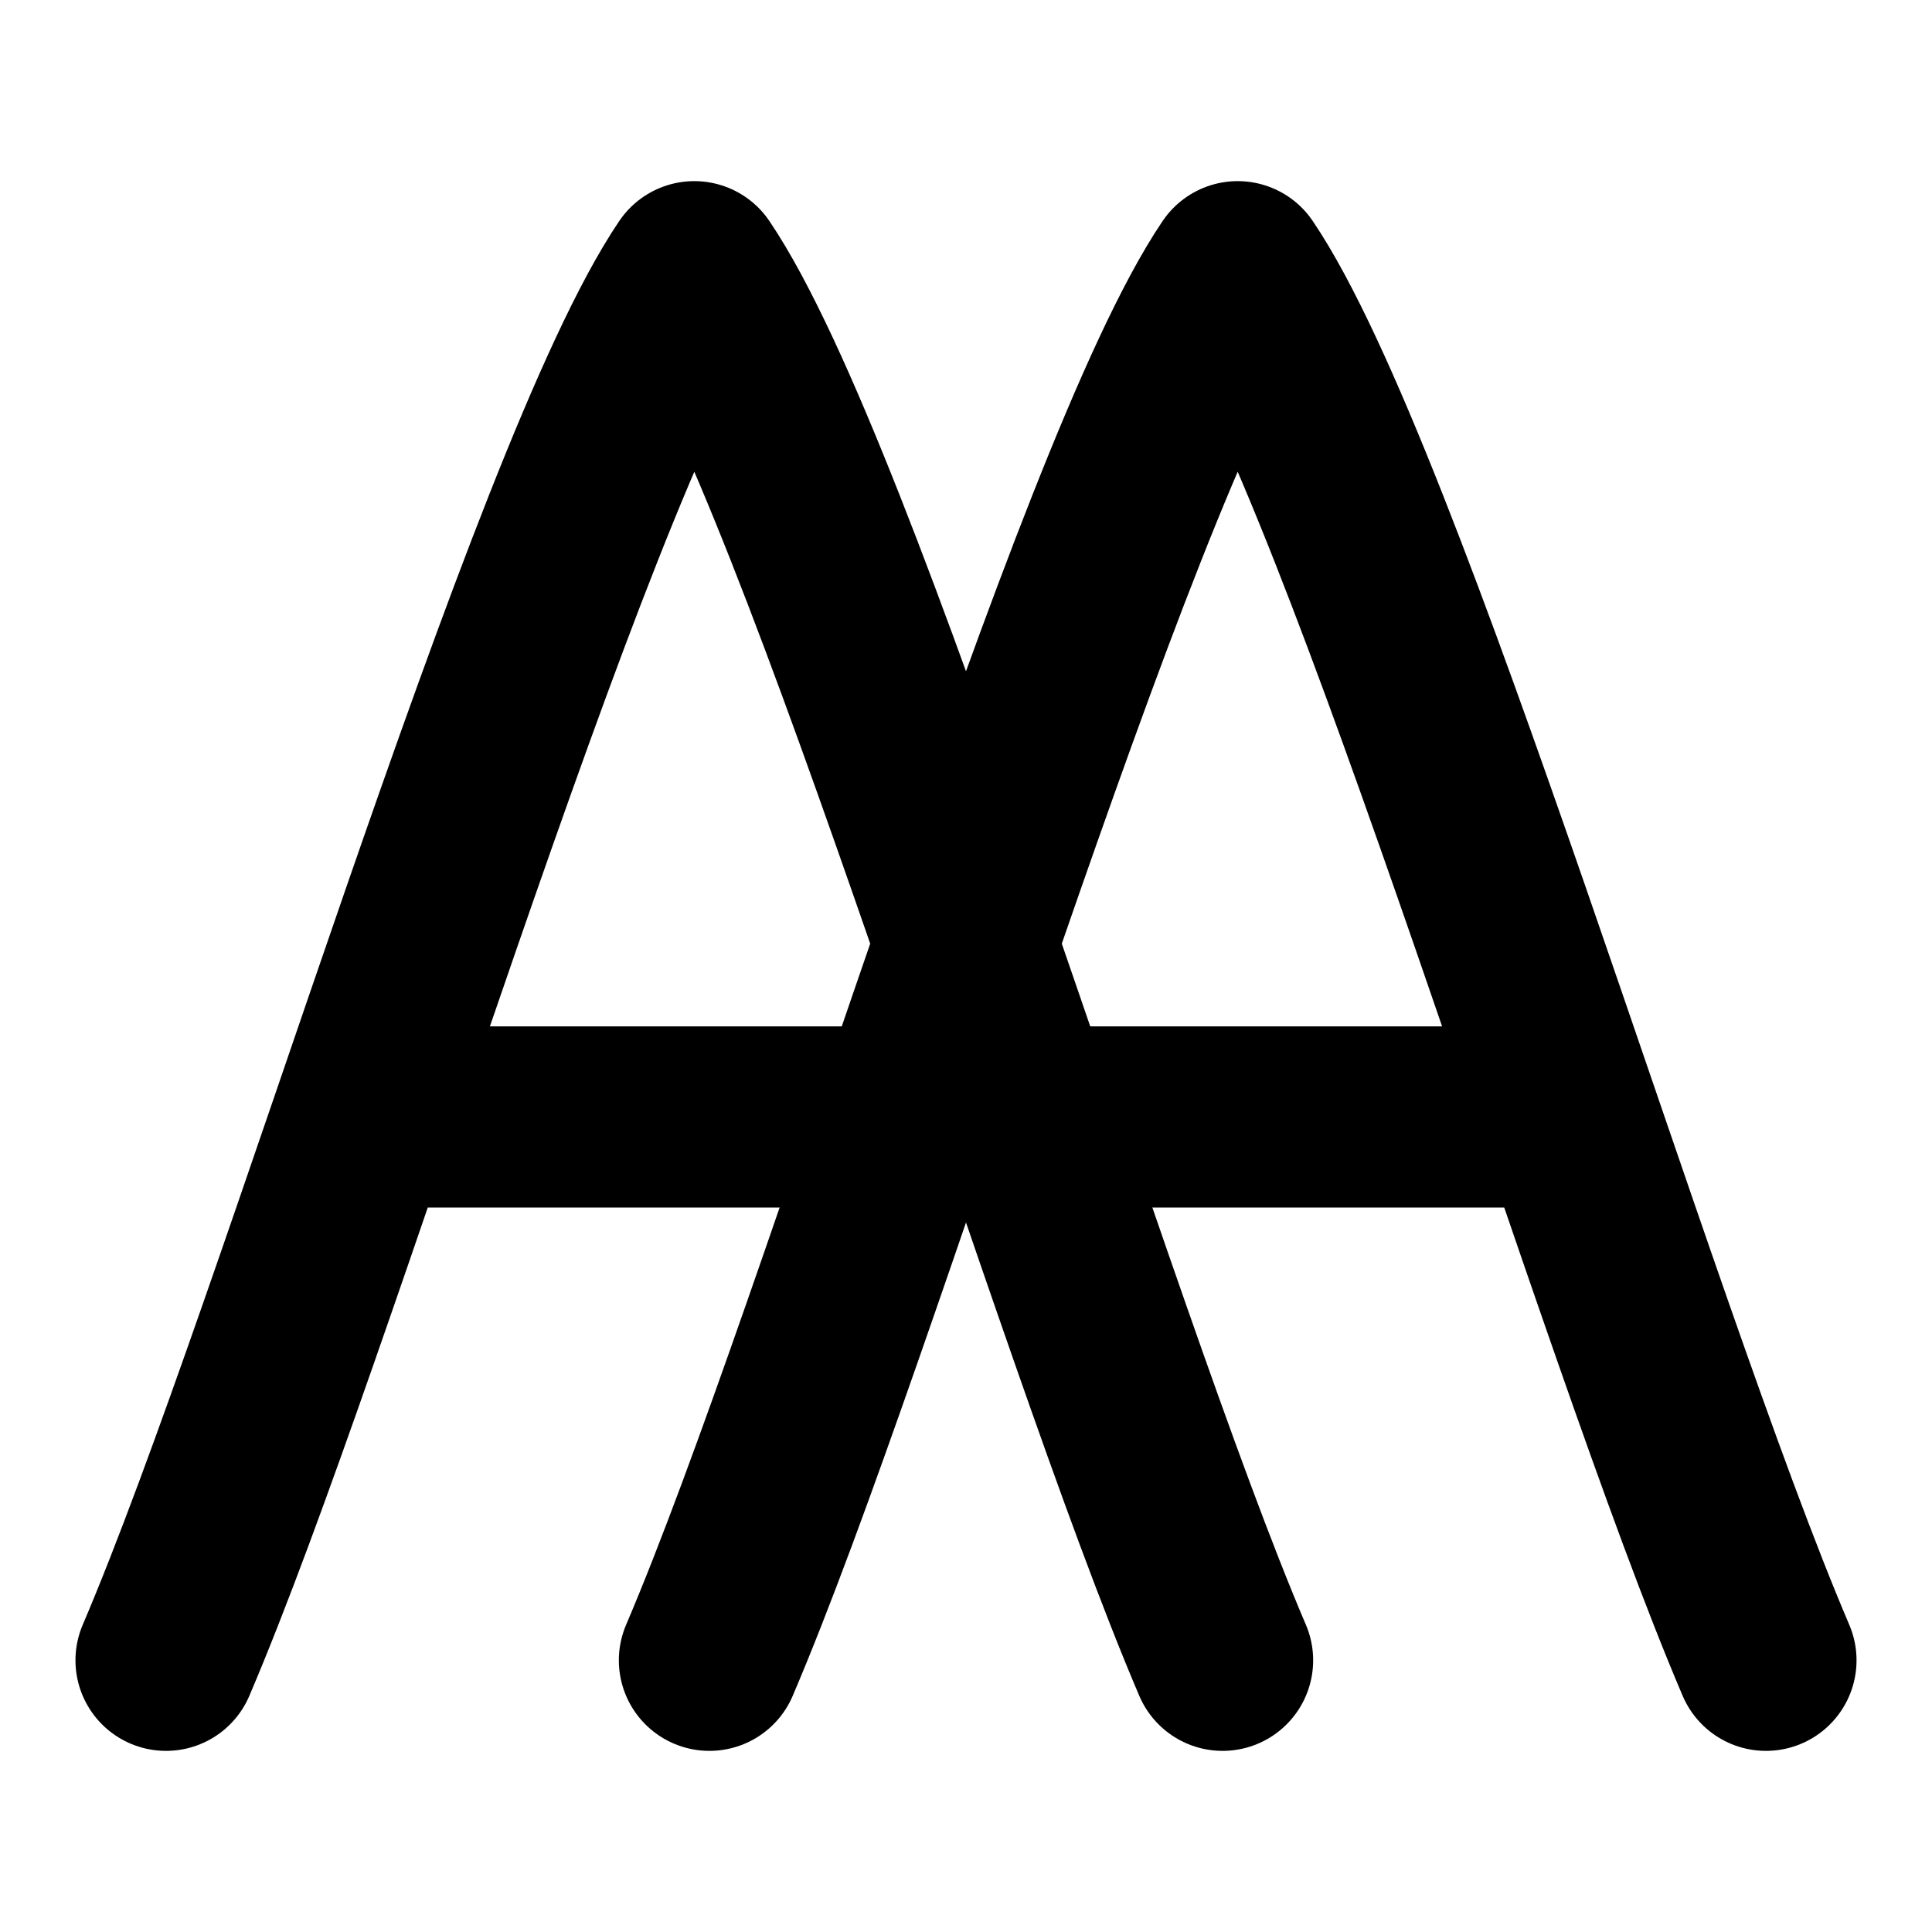
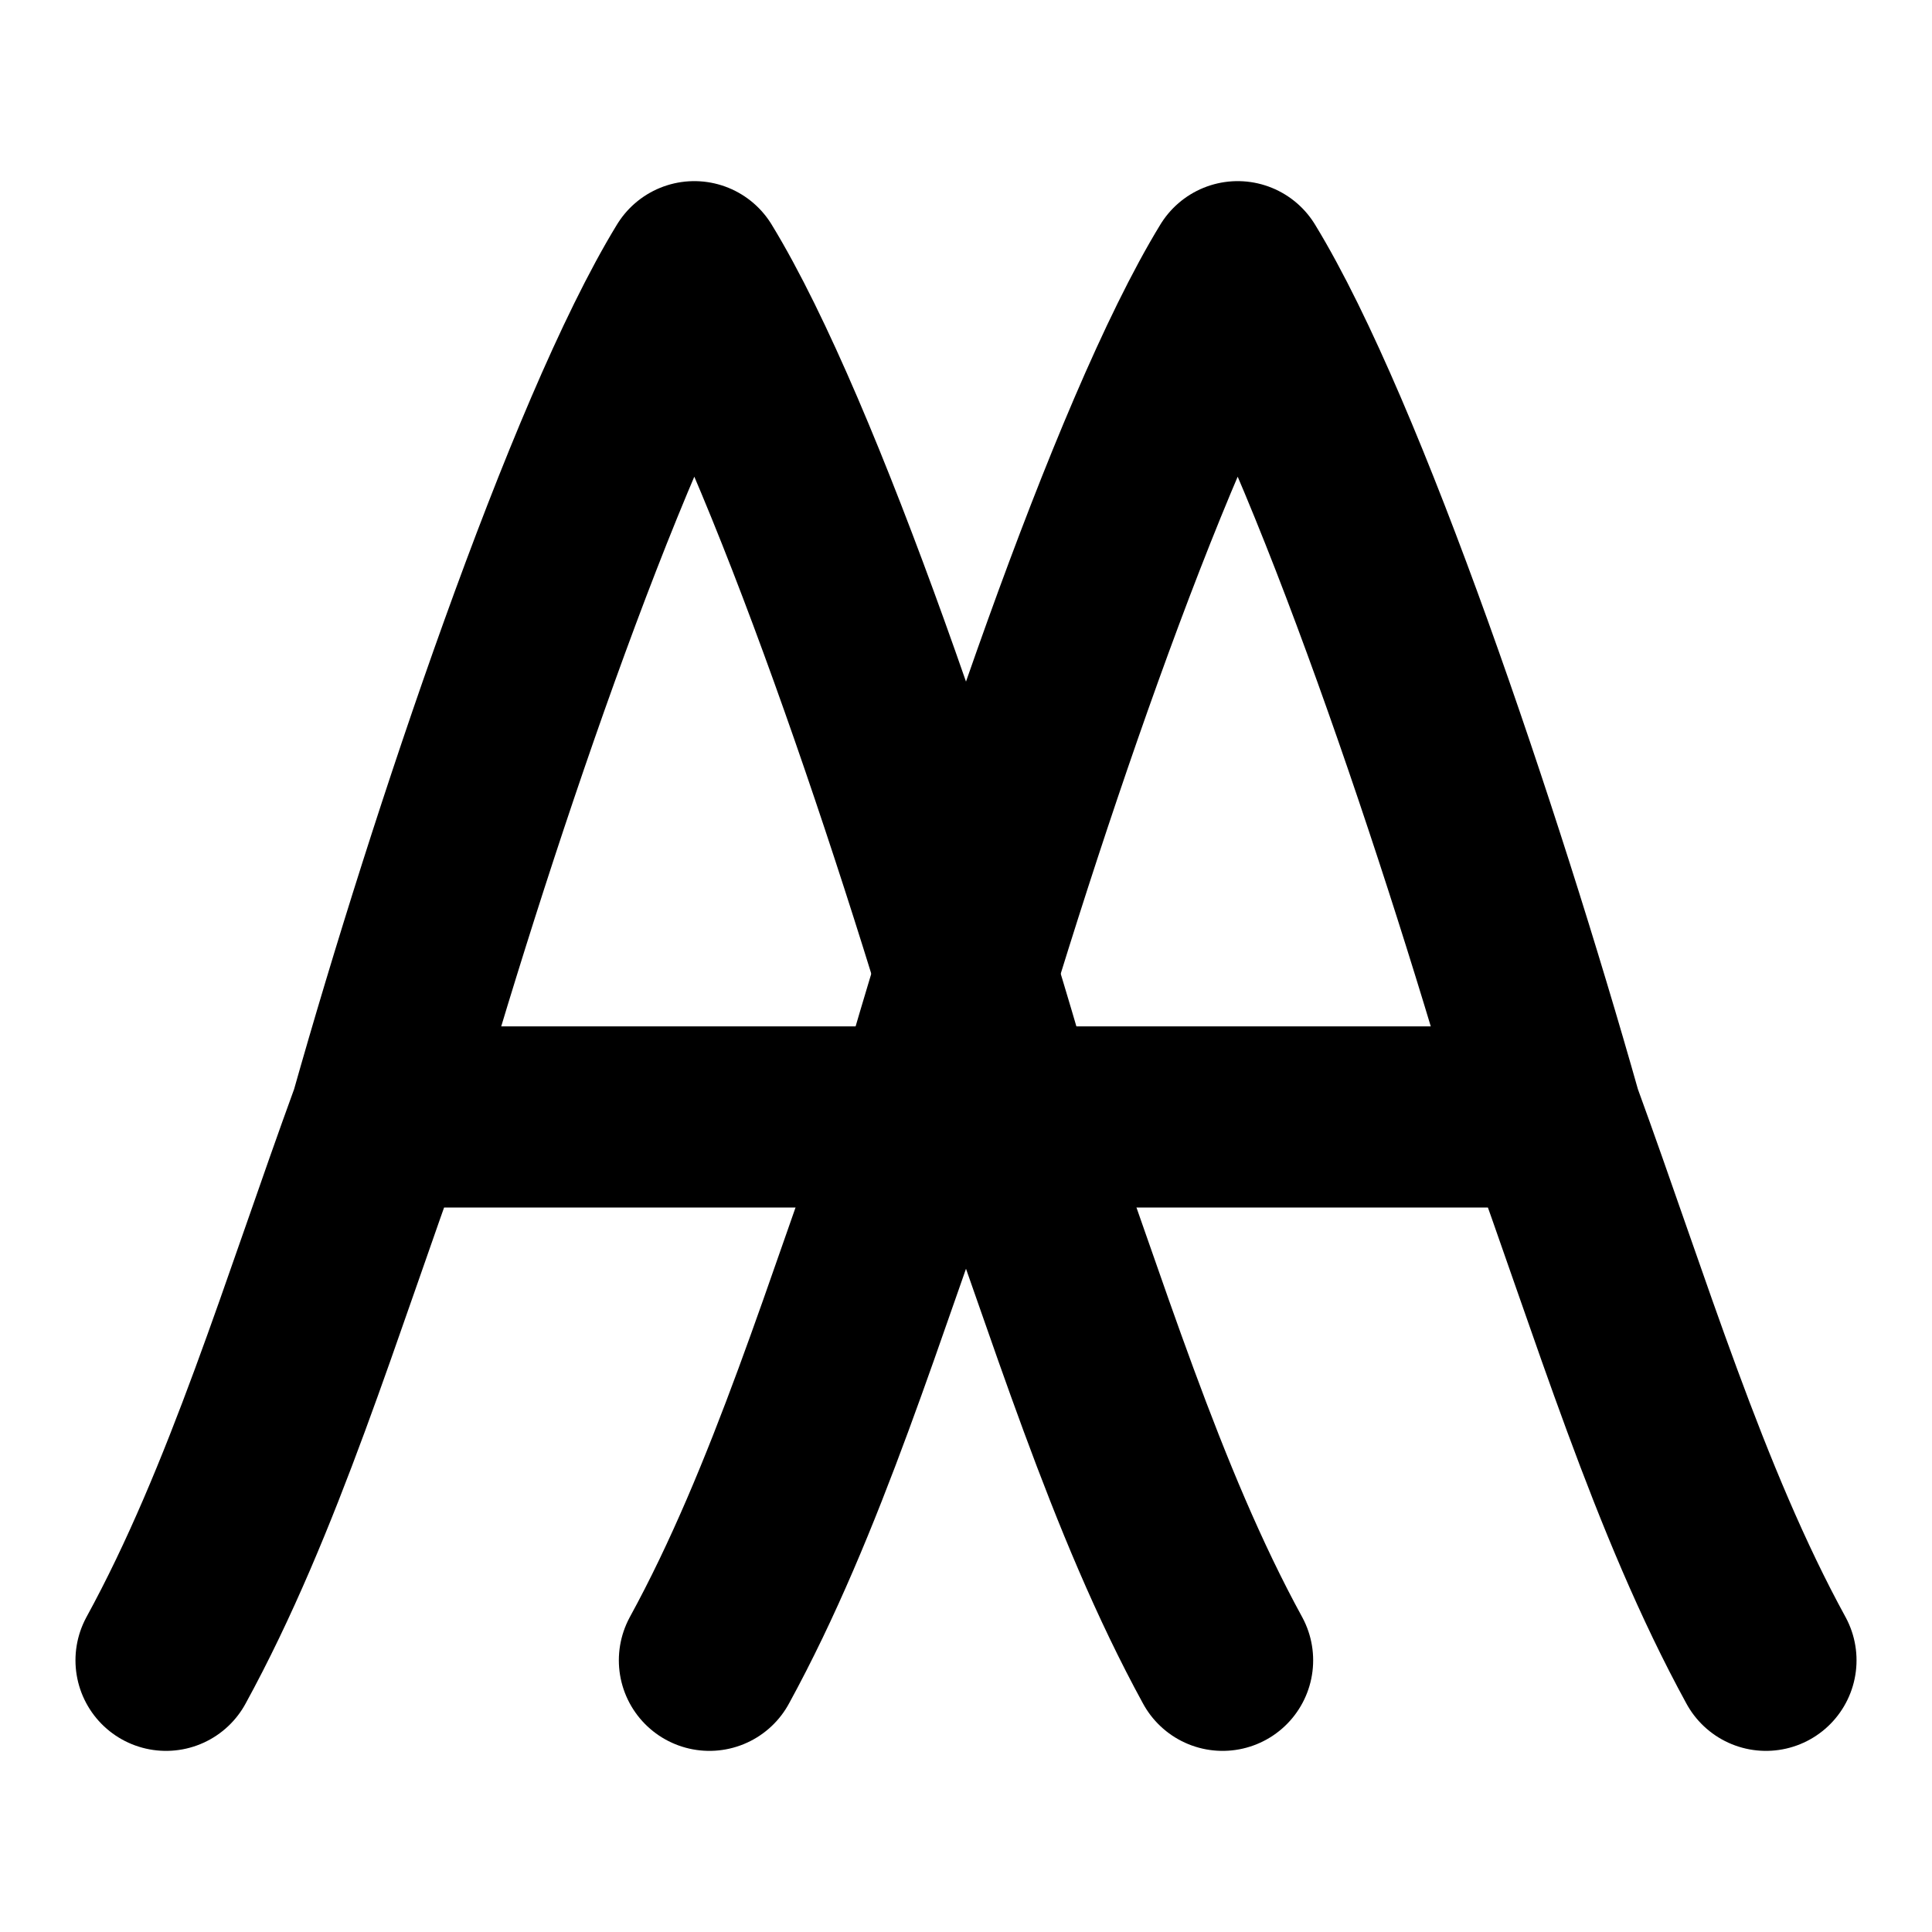
<svg xmlns="http://www.w3.org/2000/svg" viewBox="0 0 64 64">
  <g fill="none" stroke="#000" stroke-linecap="round" stroke-linejoin="round" stroke-width="6">
-     <path d="M5.5 55C10.2 44 18.4 15.8 23 9c4.6 6.8 12.8 35 17.5 46M12.4 37h21.2" />
-     <path d="M23.5 55C28.2 44 36.4 15.8 41 9c4.6 6.8 12.8 35 17.5 46M30.4 37h21.2" />
+     <path d="M5.5 55C8.4 49.7 10.3 43.3 12.6 37C15.2 27.8 19.7 14.4 23 9c3.3 5.4 7.8 18.8 10.4 28c2.3 6.3 4.2 12.7 7.1 18M12.6 37h20.8" />
+     <path d="M23.5 55C26.4 49.7 28.3 43.3 30.6 37C33.2 27.8 37.7 14.4 41 9c3.3 5.4 7.8 18.8 10.4 28c2.3 6.3 4.2 12.7 7.1 18M30.6 37h20.8" />
  </g>
</svg>
